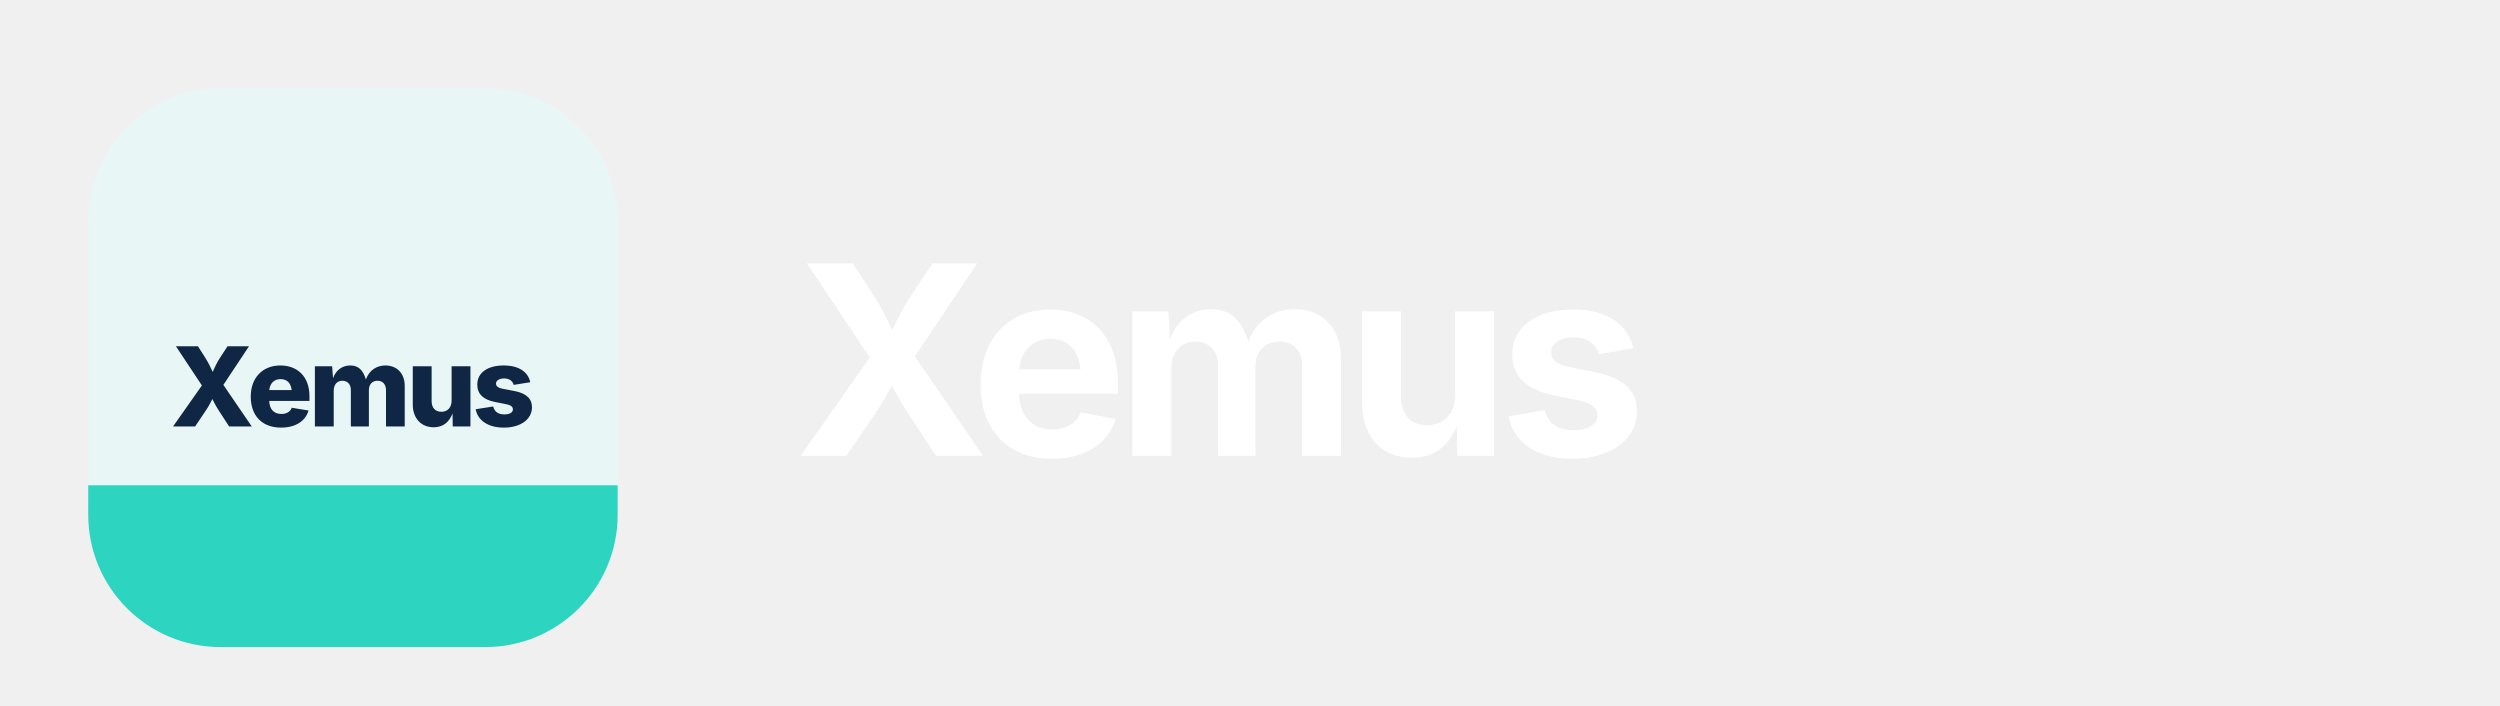
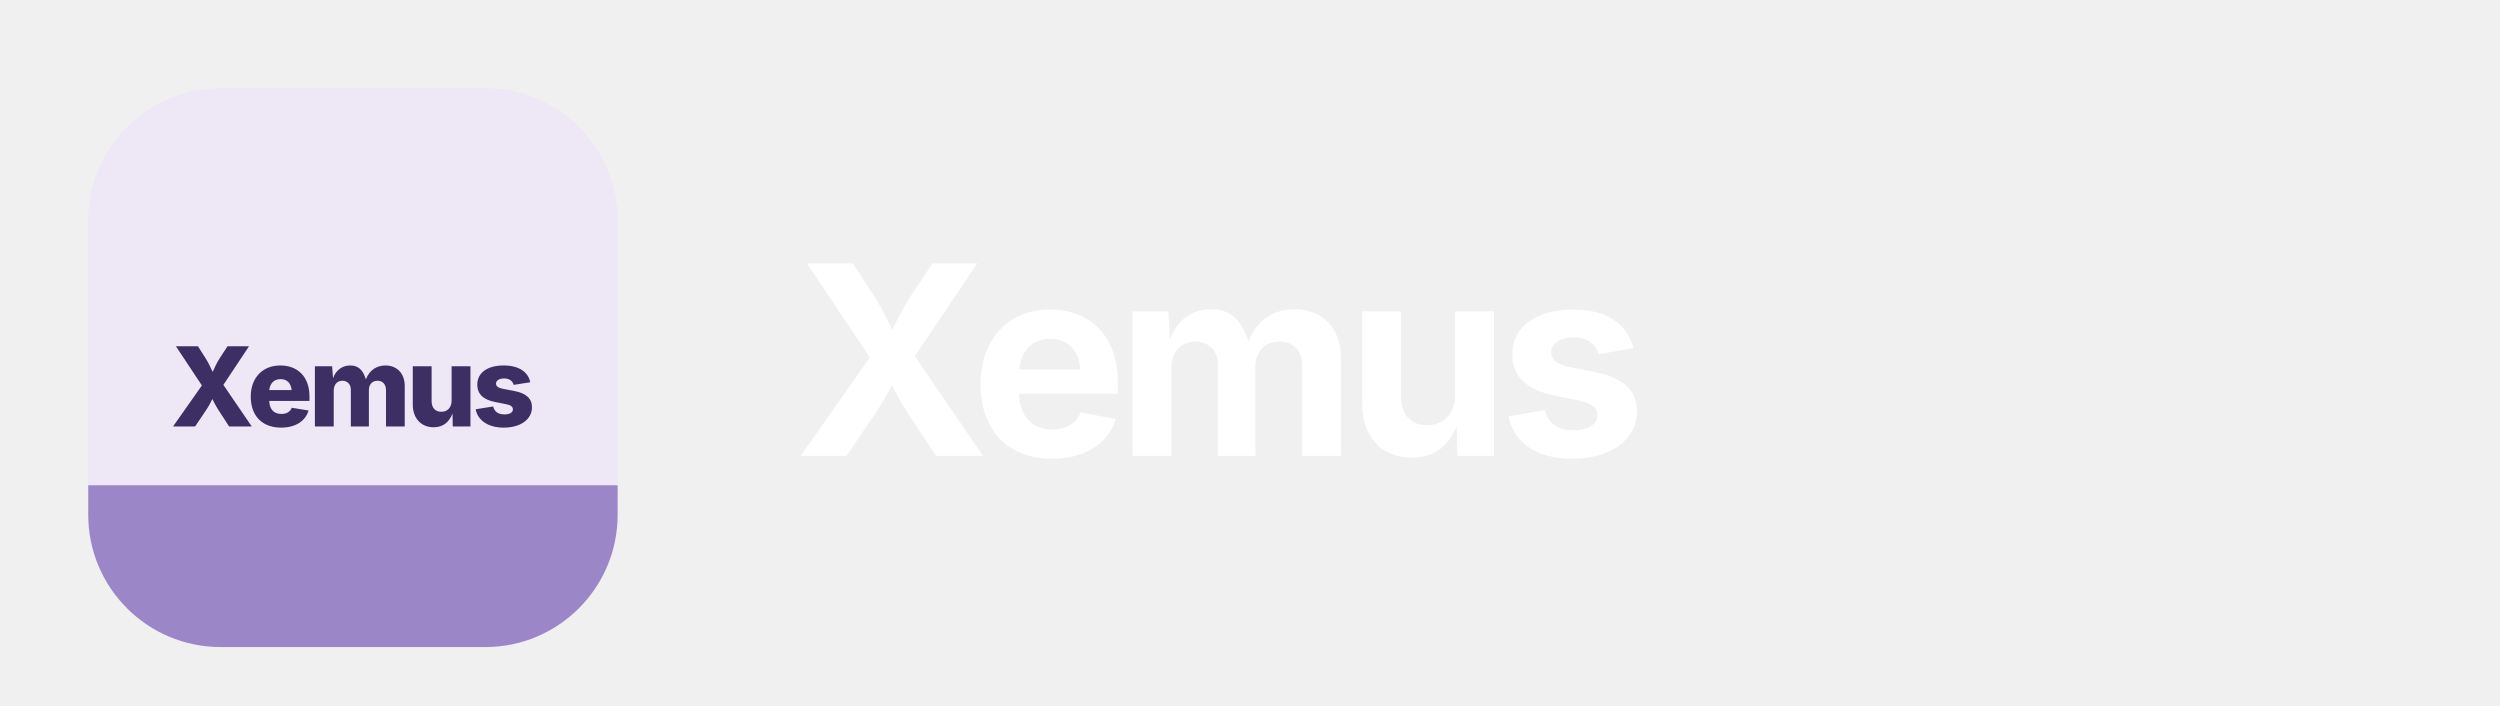
<svg xmlns="http://www.w3.org/2000/svg" viewBox="0 0 340 96" fill="none" role="img" aria-label="Xemus">
  <g transform="translate(8 8)">
-     <rect x="4" y="4" width="72" height="72" rx="18" fill="#E8F7F5" />
-     <path d="M4 58h72v4a18 18 0 0 1-18 18H22A18 18 0 0 1 4 62v-4z" fill="#2DD4BF" />
-     <text x="40" y="50" text-anchor="middle" fill="#0F2744" font-family="ui-sans-serif, system-ui, -apple-system, 'Segoe UI', sans-serif" font-size="15" font-weight="800" letter-spacing="-0.04em">Xemus</text>
+     <rect x="4" y="4" width="72" height="72" rx="18" fill="#EDE7F6" />
+     <path d="M4 58h72v4a18 18 0 0 1-18 18H22A18 18 0 0 1 4 62v-4z" fill="#9B87C7" />
+     <text x="40" y="50" text-anchor="middle" fill="#3D2F63" font-family="ui-sans-serif, system-ui, -apple-system, 'Segoe UI', sans-serif" font-size="15" font-weight="800" letter-spacing="-0.04em">Xemus</text>
  </g>
  <text x="108" y="62" fill="#FFFFFF" font-family="ui-sans-serif, system-ui, -apple-system, 'Segoe UI', sans-serif" font-size="36" font-weight="700" letter-spacing="-0.045em">Xemus</text>
</svg>
